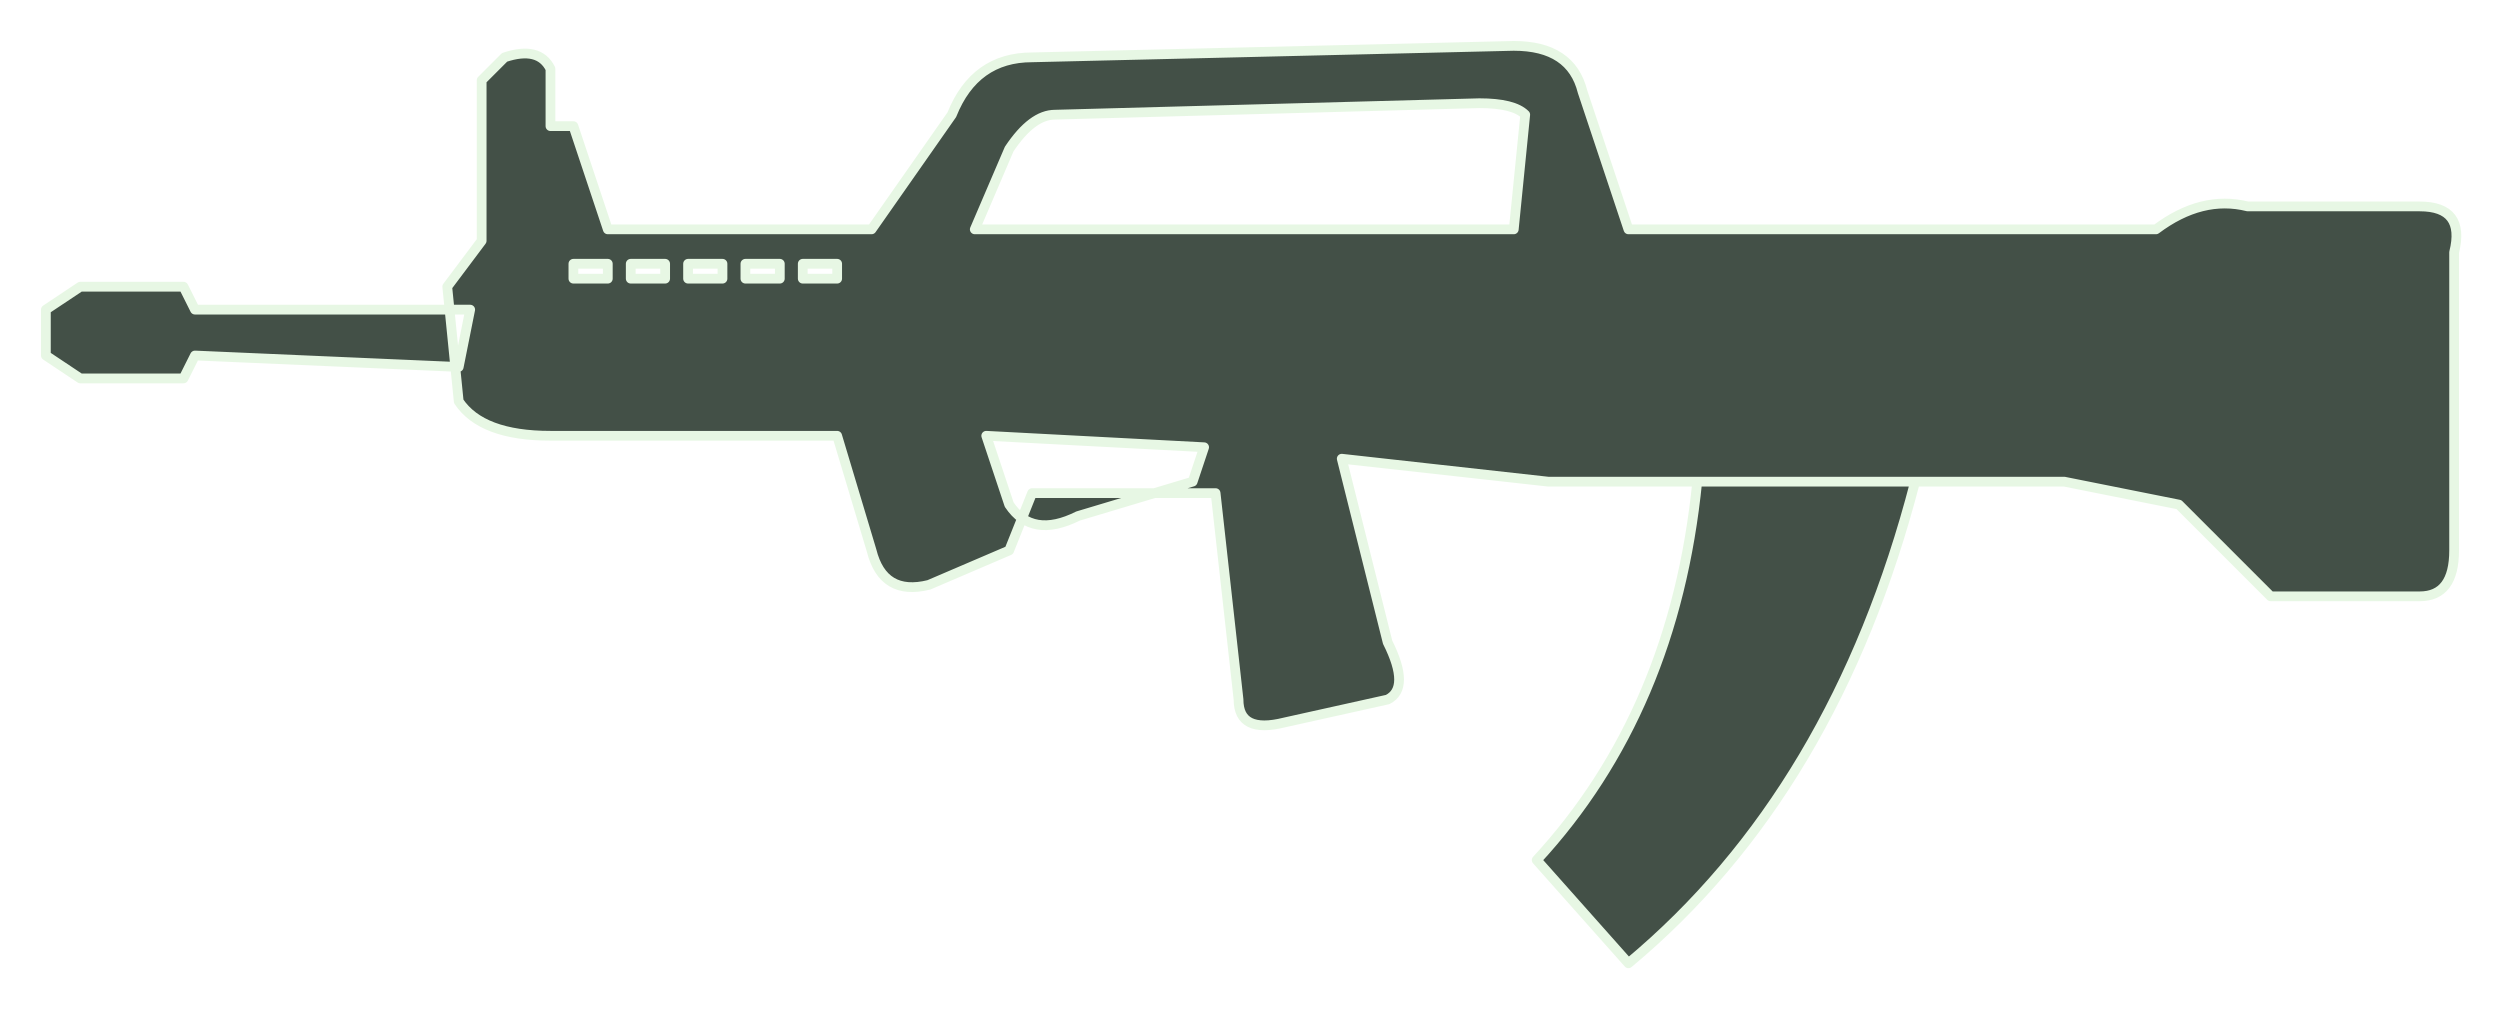
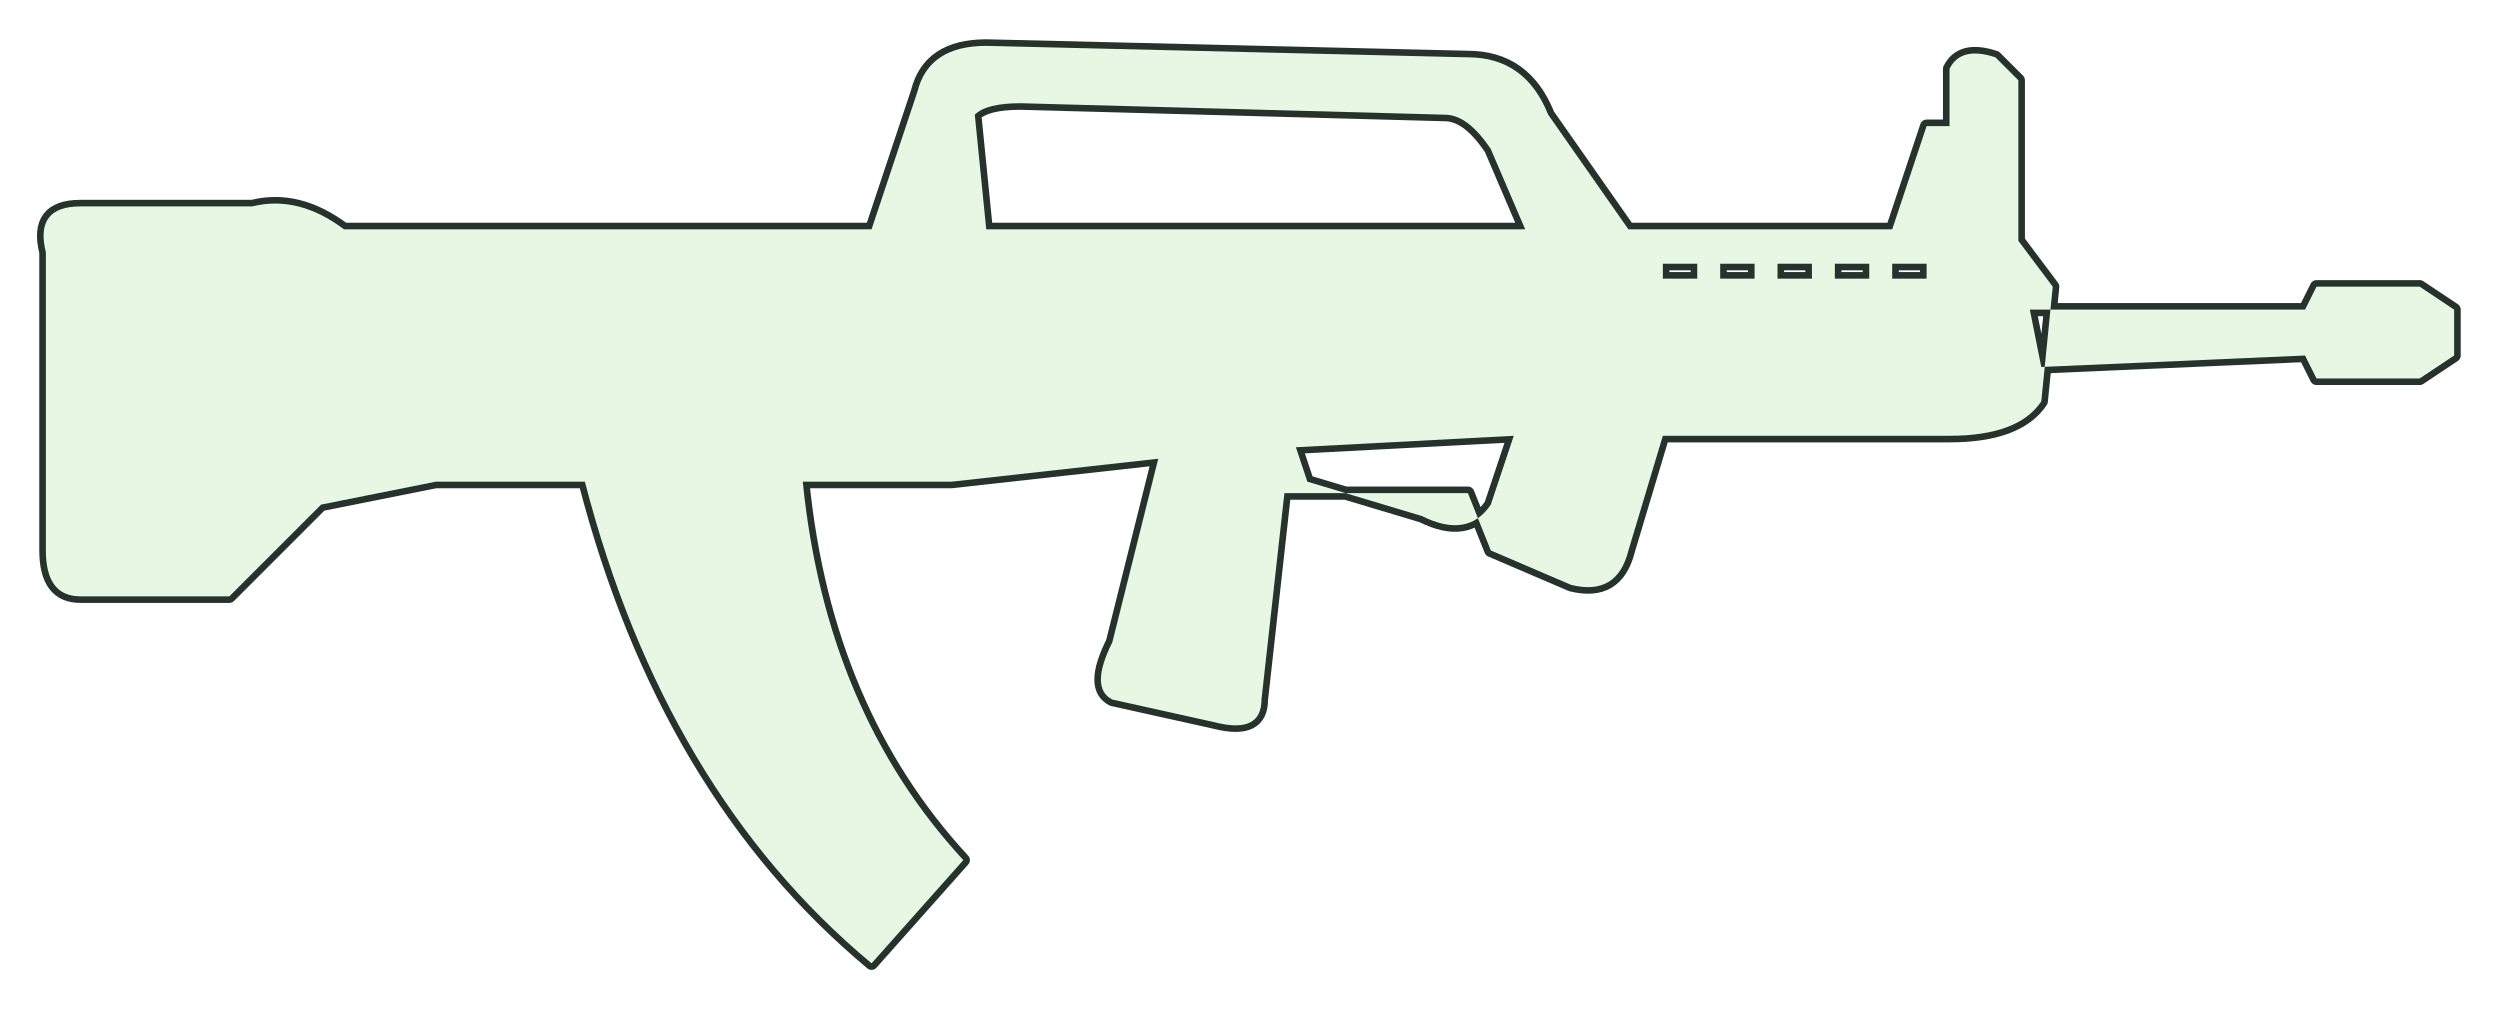
<svg xmlns="http://www.w3.org/2000/svg" width="232" height="93.651" viewBox="0 0 218 88">
-   <g transform="translate(218 0) scale(-1 1)">
-     <path fill="#435047" stroke="#e7f7e4" stroke-width="0.85" stroke-linejoin="round" fill-rule="evenodd" d="M4 22 Q3 18 7 18 L22 18 Q26 17 30 20 L76 20 L80 8 Q81 4 86 4 L128 5 Q133 5 135 10 L142 20 L165 20 L168 11 L170 11 L170 6 Q171 4 174 5 L176 7 L176 21 L179 25 L178 35 Q176 38 170 38 L145 38 L142 48 Q141 52 137 51 L130 48 L128 43 L112 43 L110 61 Q110 64 106 63 L97 61 Q95 60 97 56 L101 40 L83 42 L38 42 L28 44 L20 52 L7 52 Q4 52 4 48 ZM51 42 L70 42 Q72 62 84 75 L76 84 Q58 69 51 42 ZM177 27 L201 27 L202 25 L211 25 L214 27 L214 31 L211 33 L202 33 L201 31 L178 32 ZM85 10 Q86 9 89 9 L126 10 Q128 10 130 13 L133 20 L86 20 ZM113 39 L132 38 L130 44 Q128 47 124 45 L114 42 ZM145 23h3v1.3h-3z M150 23h3v1.3h-3z M155 23h3v1.3h-3z M160 23h3v1.3h-3z M165 23h3v1.3h-3z" />
+   <g>
+     <path fill="#e7f7e4" stroke="#26332d" stroke-width="1.15" stroke-linejoin="round" paint-order="stroke fill" fill-rule="evenodd" d="M4 22 Q3 18 7 18 L22 18 Q26 17 30 20 L76 20 L80 8 Q81 4 86 4 L128 5 Q133 5 135 10 L142 20 L165 20 L168 11 L170 11 L170 6 Q171 4 174 5 L176 7 L176 21 L179 25 L178 35 Q176 38 170 38 L145 38 L142 48 Q141 52 137 51 L130 48 L128 43 L112 43 L110 61 Q110 64 106 63 L97 61 Q95 60 97 56 L101 40 L83 42 L38 42 L28 44 L20 52 L7 52 Q4 52 4 48 ZM51 42 L70 42 Q72 62 84 75 L76 84 Q58 69 51 42 ZM177 27 L201 27 L202 25 L211 25 L214 27 L214 31 L211 33 L202 33 L201 31 L178 32 ZM85 10 Q86 9 89 9 L126 10 Q128 10 130 13 L133 20 L86 20 ZM113 39 L132 38 L130 44 Q128 47 124 45 L114 42 ZM145 23h3v1.3h-3z M150 23h3v1.3h-3z M155 23h3v1.3h-3z M160 23h3v1.3h-3z M165 23h3v1.3h-3z" />
  </g>
</svg>
